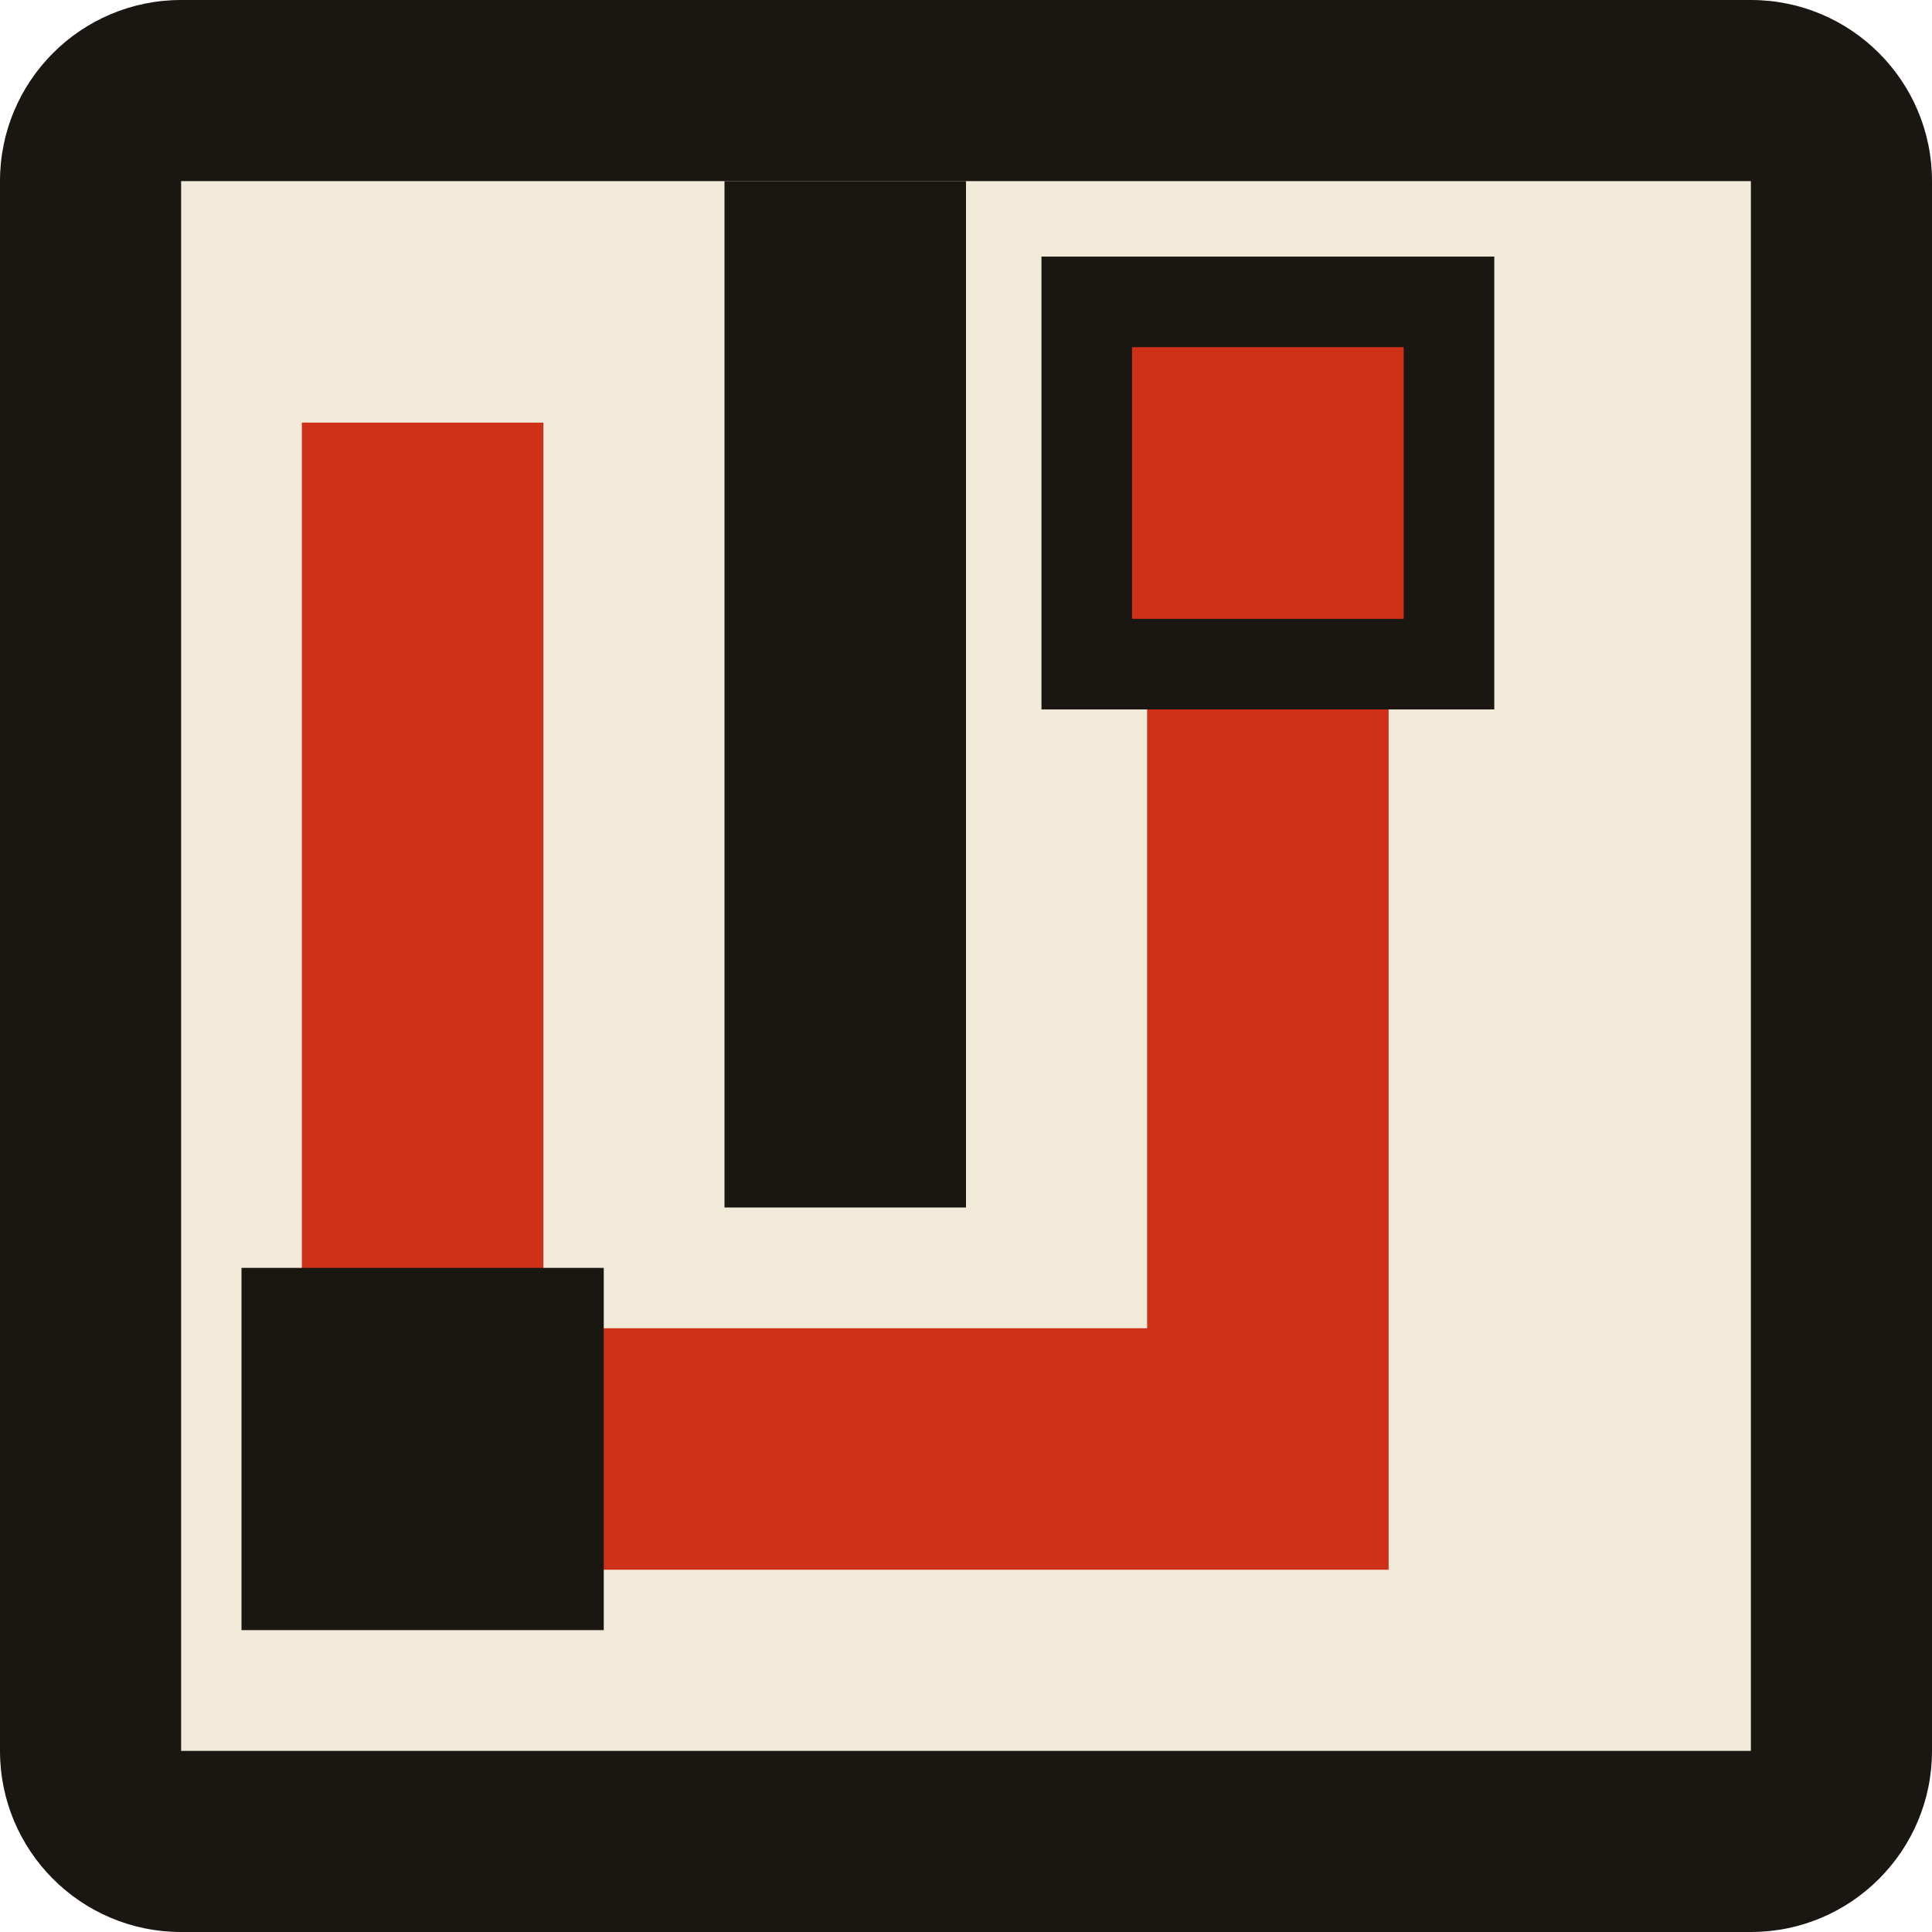
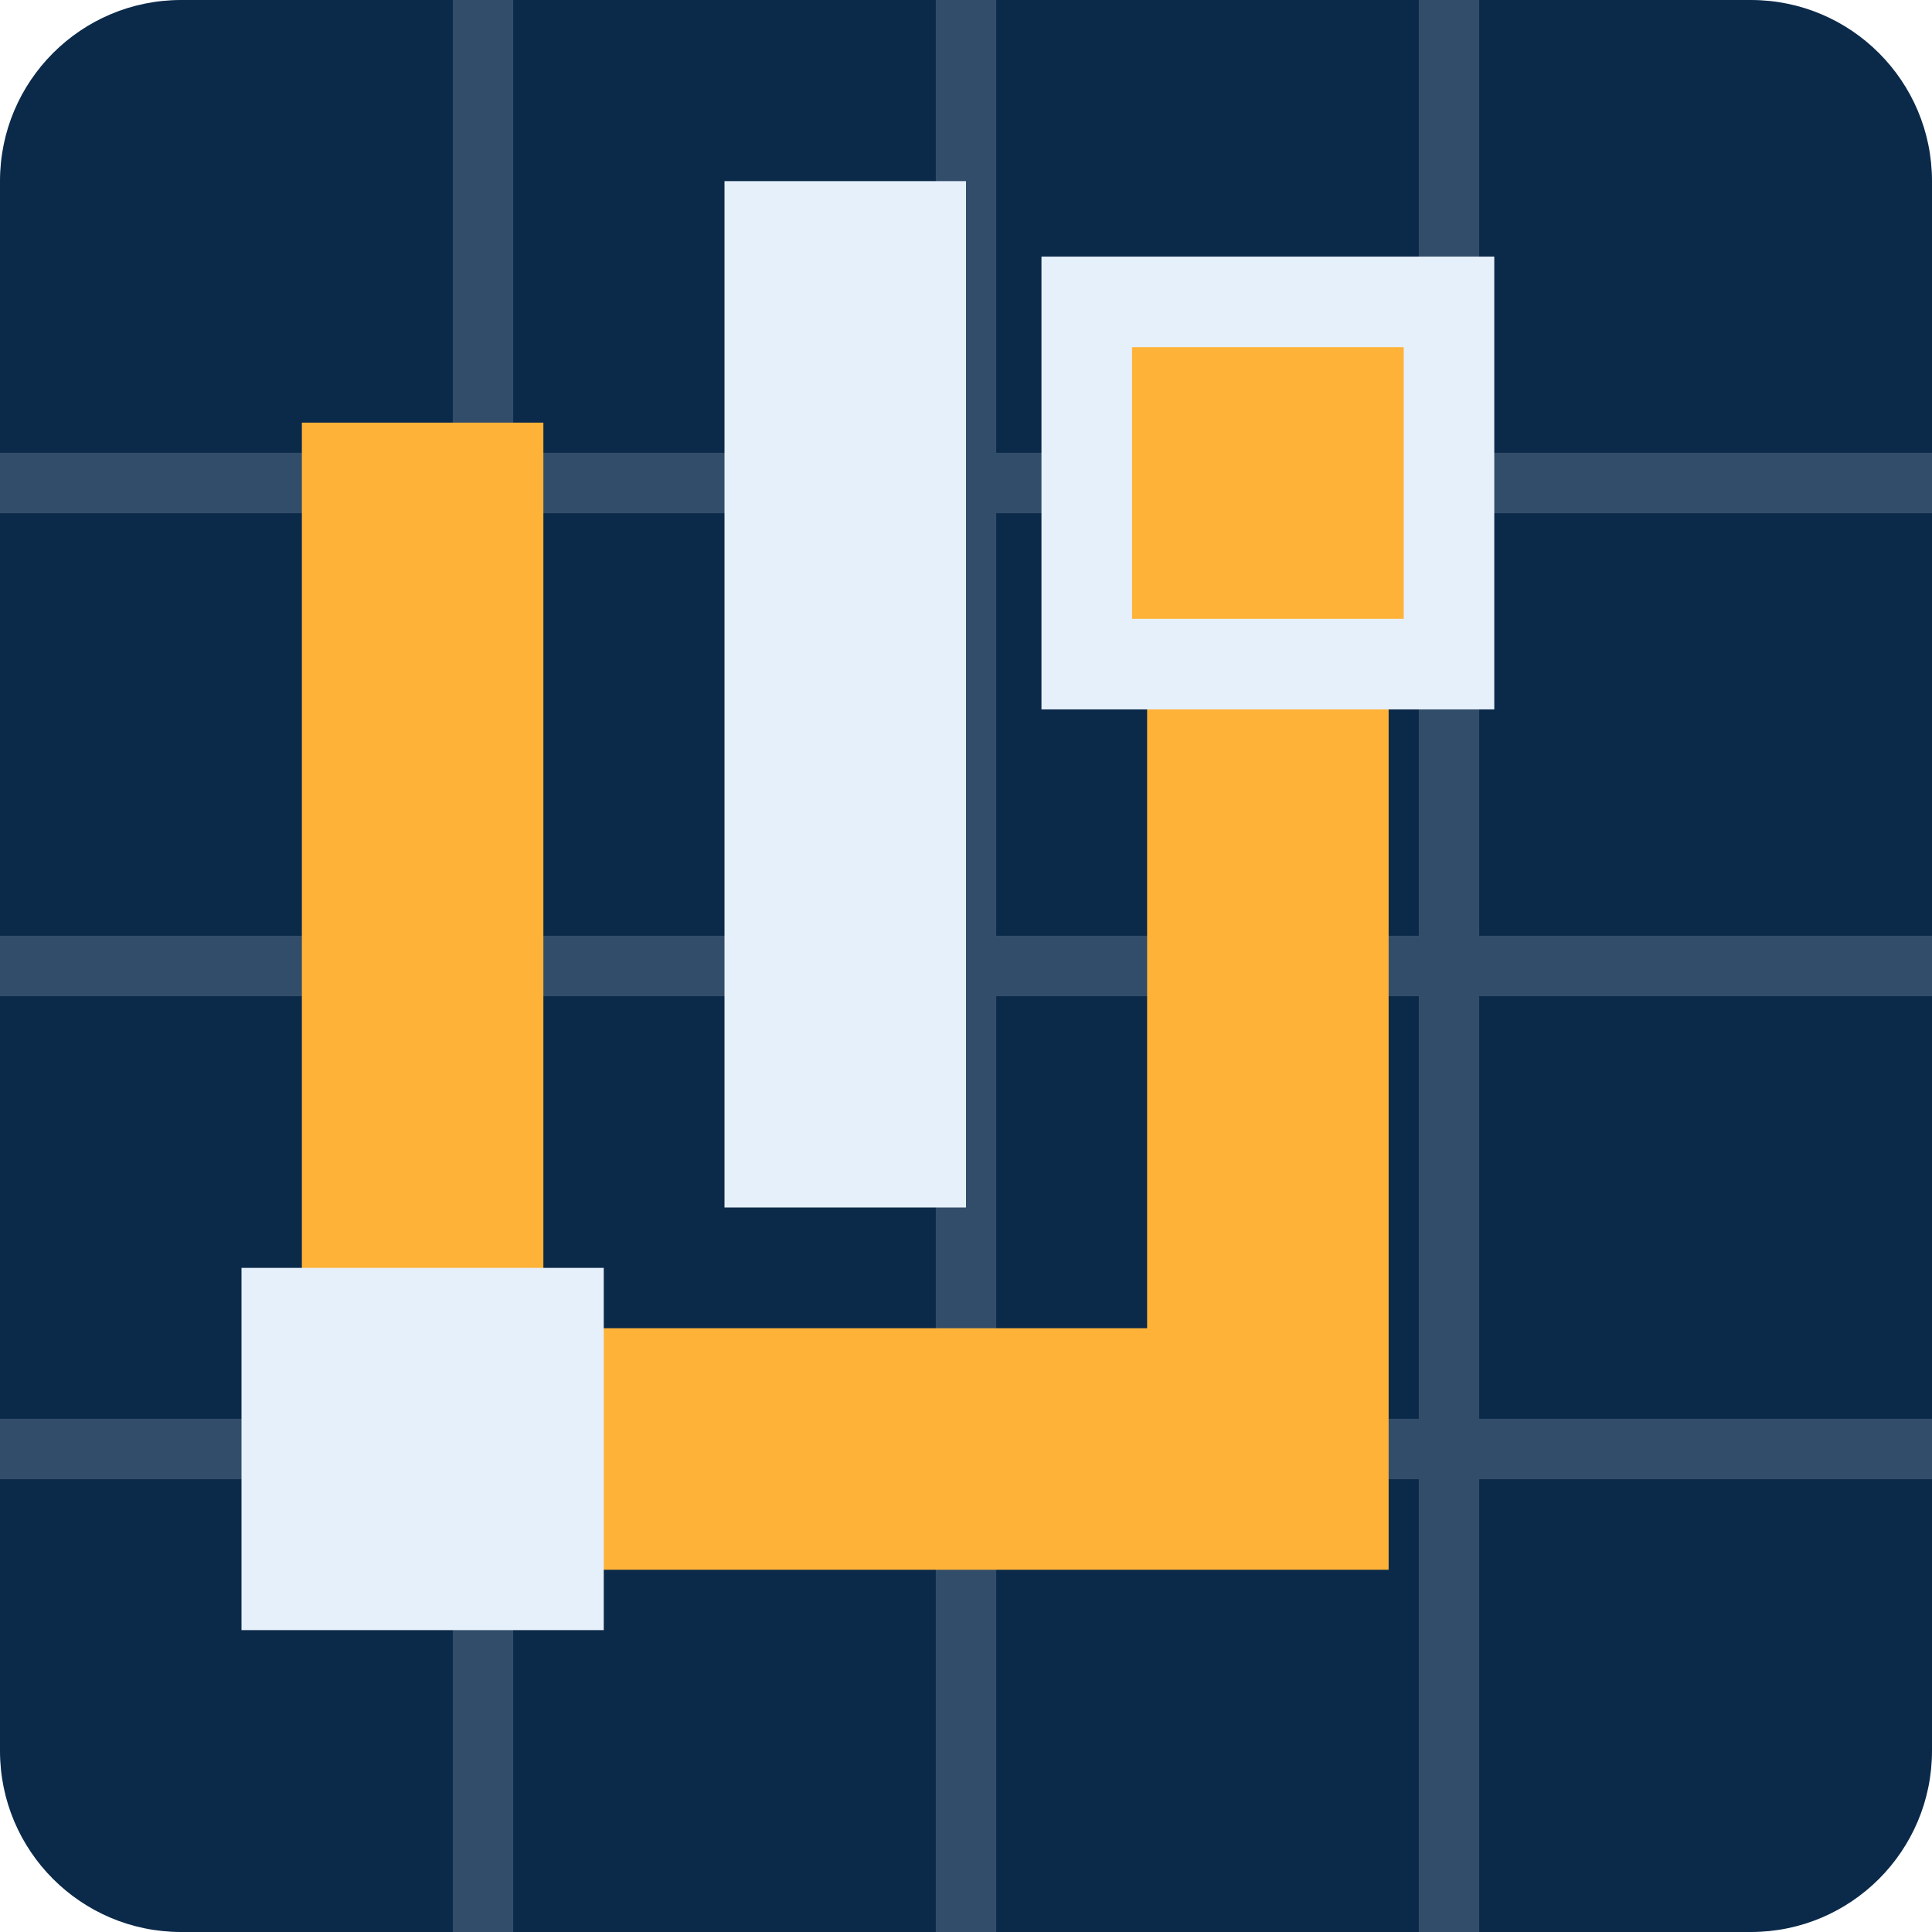
<svg xmlns="http://www.w3.org/2000/svg" viewBox="0 0 32 32">
-   <rect width="32" height="32" rx="3" fill="#1a1612" />
-   <rect x="3" y="3" width="26" height="26" fill="#f2ead8" />
-   <rect x="12" y="3" width="4" height="17" fill="#1a1612" />
-   <path d="M7 24V9h0M7 24h14V8" fill="none" stroke="#cf3118" stroke-width="4" stroke-linecap="square" />
-   <rect x="4" y="21" width="6" height="6" fill="#1a1612" />
-   <rect x="18" y="5" width="6" height="6" fill="#cf3118" stroke="#1a1612" stroke-width="1.5" />
+   <rect width="32" height="32" rx="3" fill="#0b2a4a" />
+   <path d="M8 0v32M16 0v32M24 0v32M0 8h32M0 16h32M0 24h32" stroke="#e6f0fa" stroke-opacity=".18" />
+   <rect x="12" y="3" width="4" height="17" fill="#e6f0fa" />
+   <path d="M7 24V9M7 24h14V8" fill="none" stroke="#ffb238" stroke-width="4" stroke-linecap="square" />
+   <rect x="4" y="21" width="6" height="6" fill="#e6f0fa" />
+   <rect x="18" y="5" width="6" height="6" fill="#ffb238" stroke="#e6f0fa" stroke-width="1.5" />
</svg>
